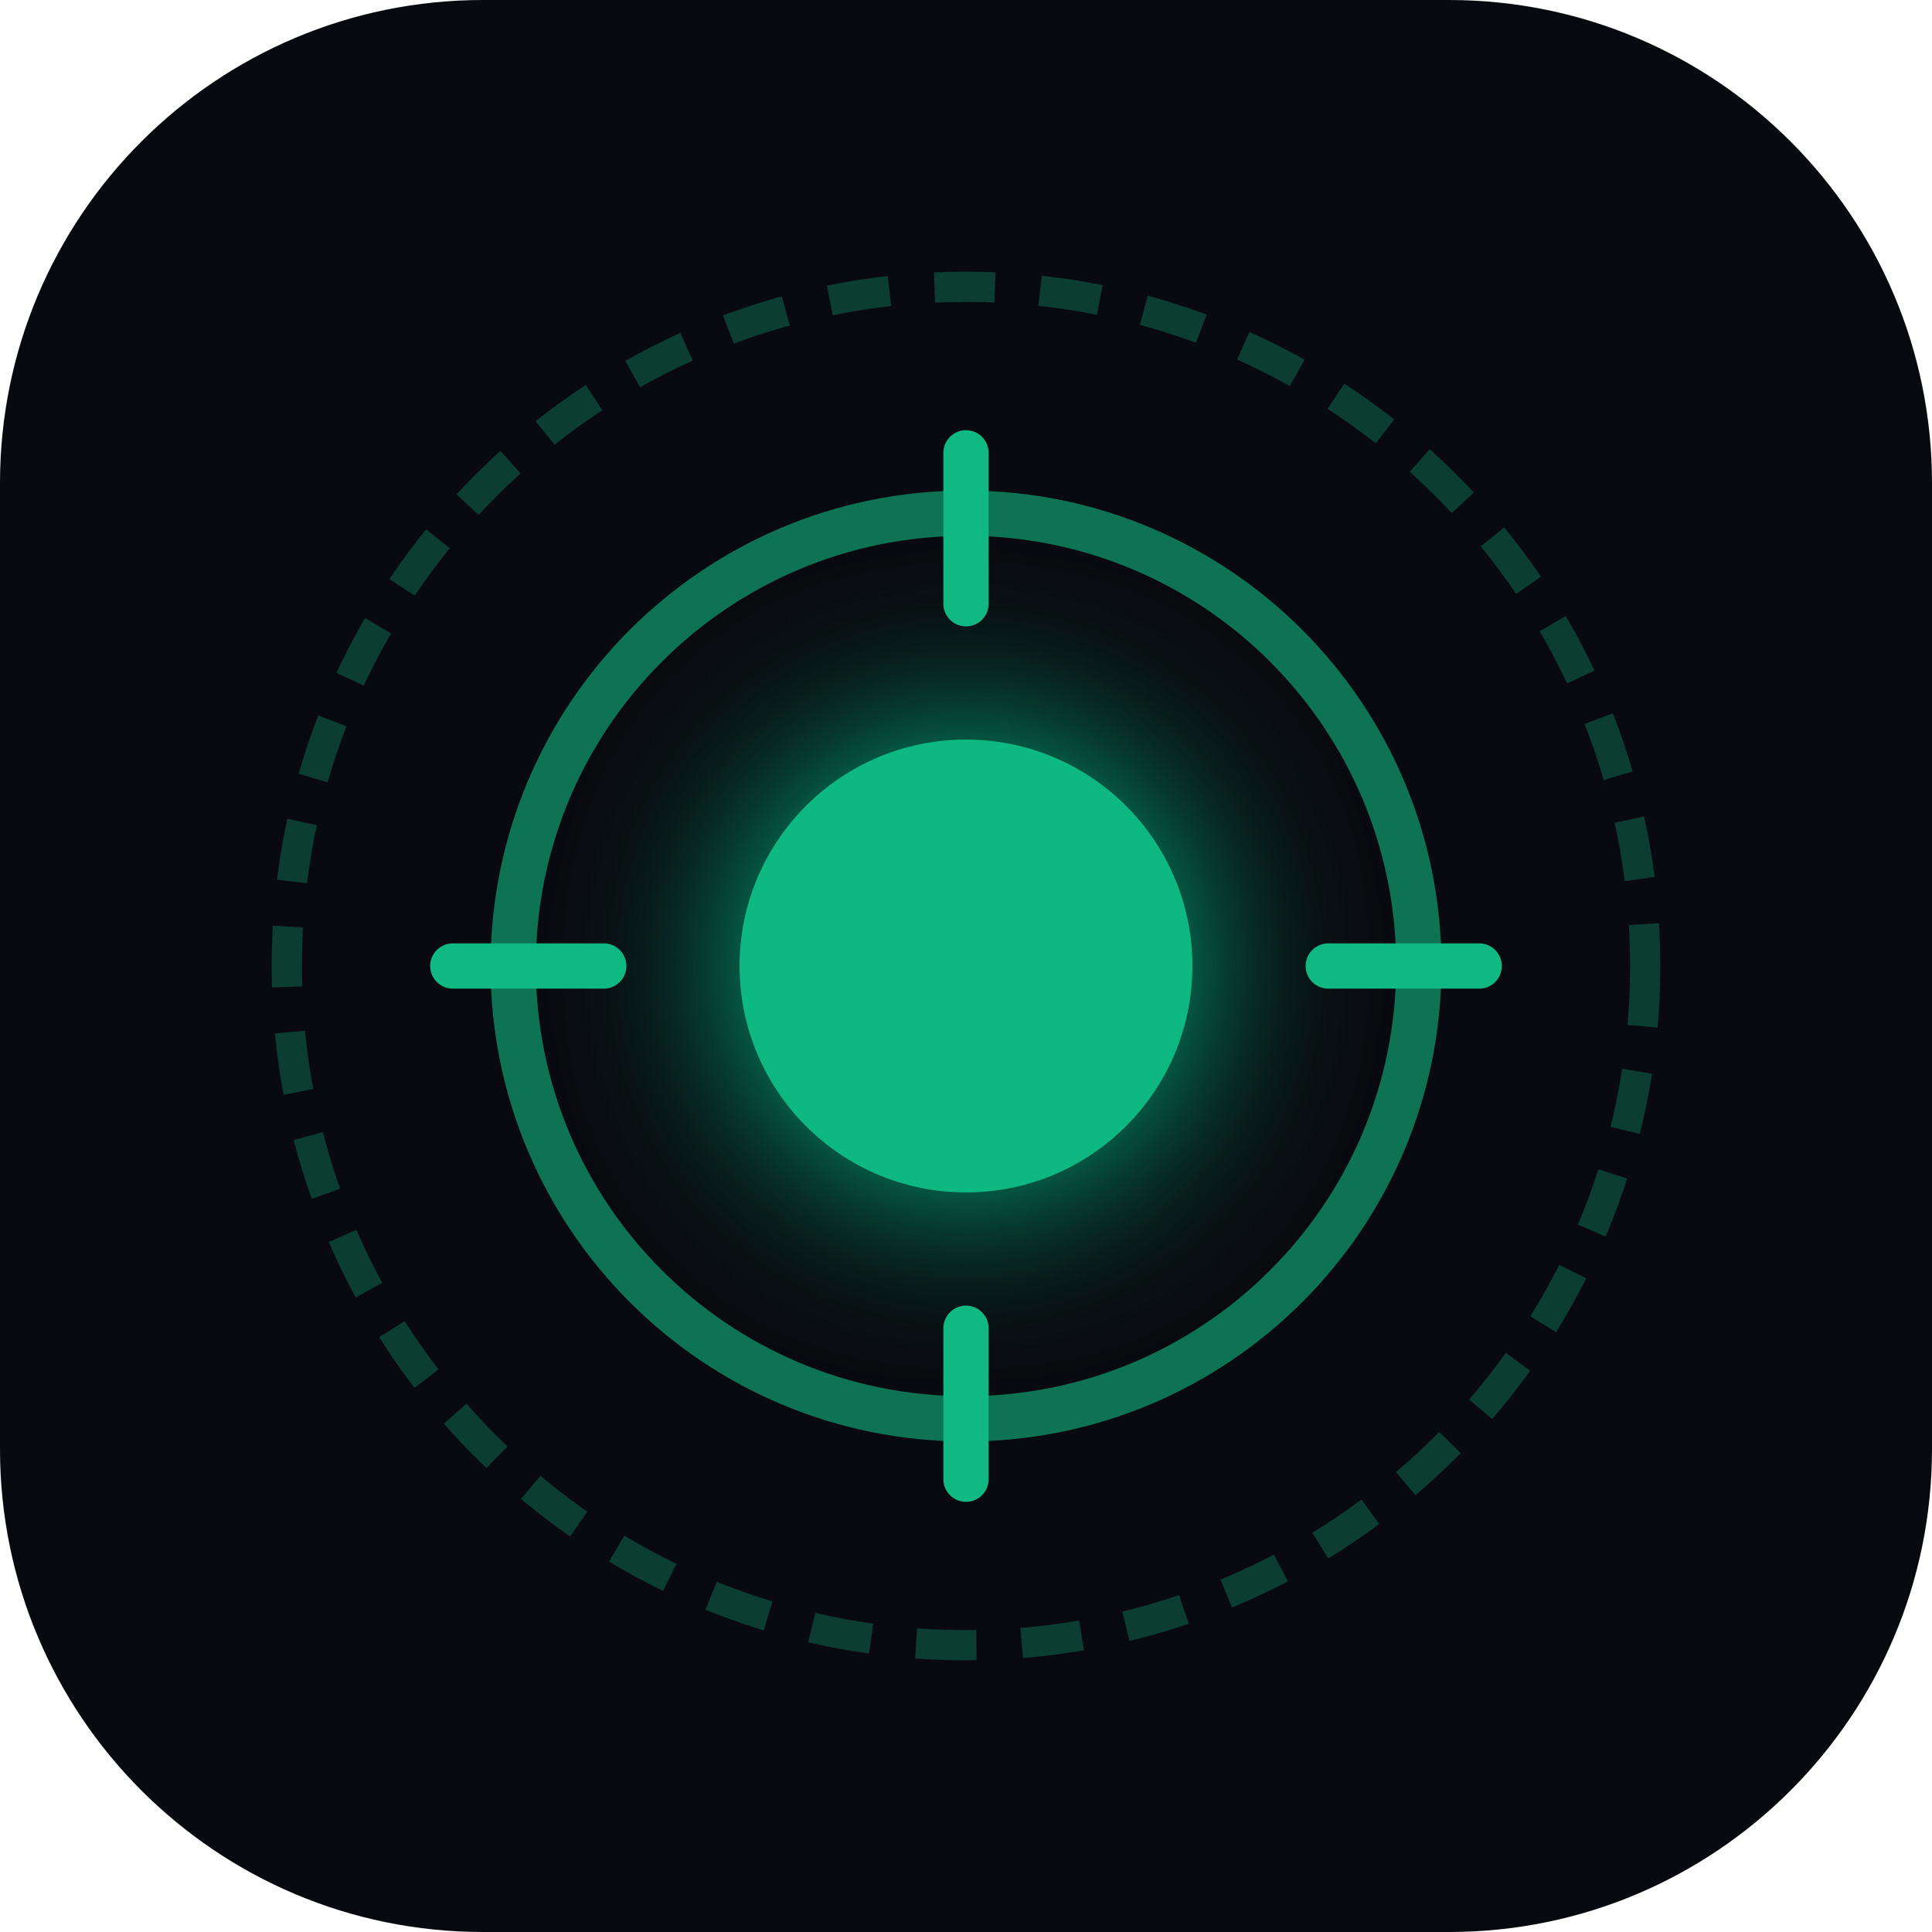
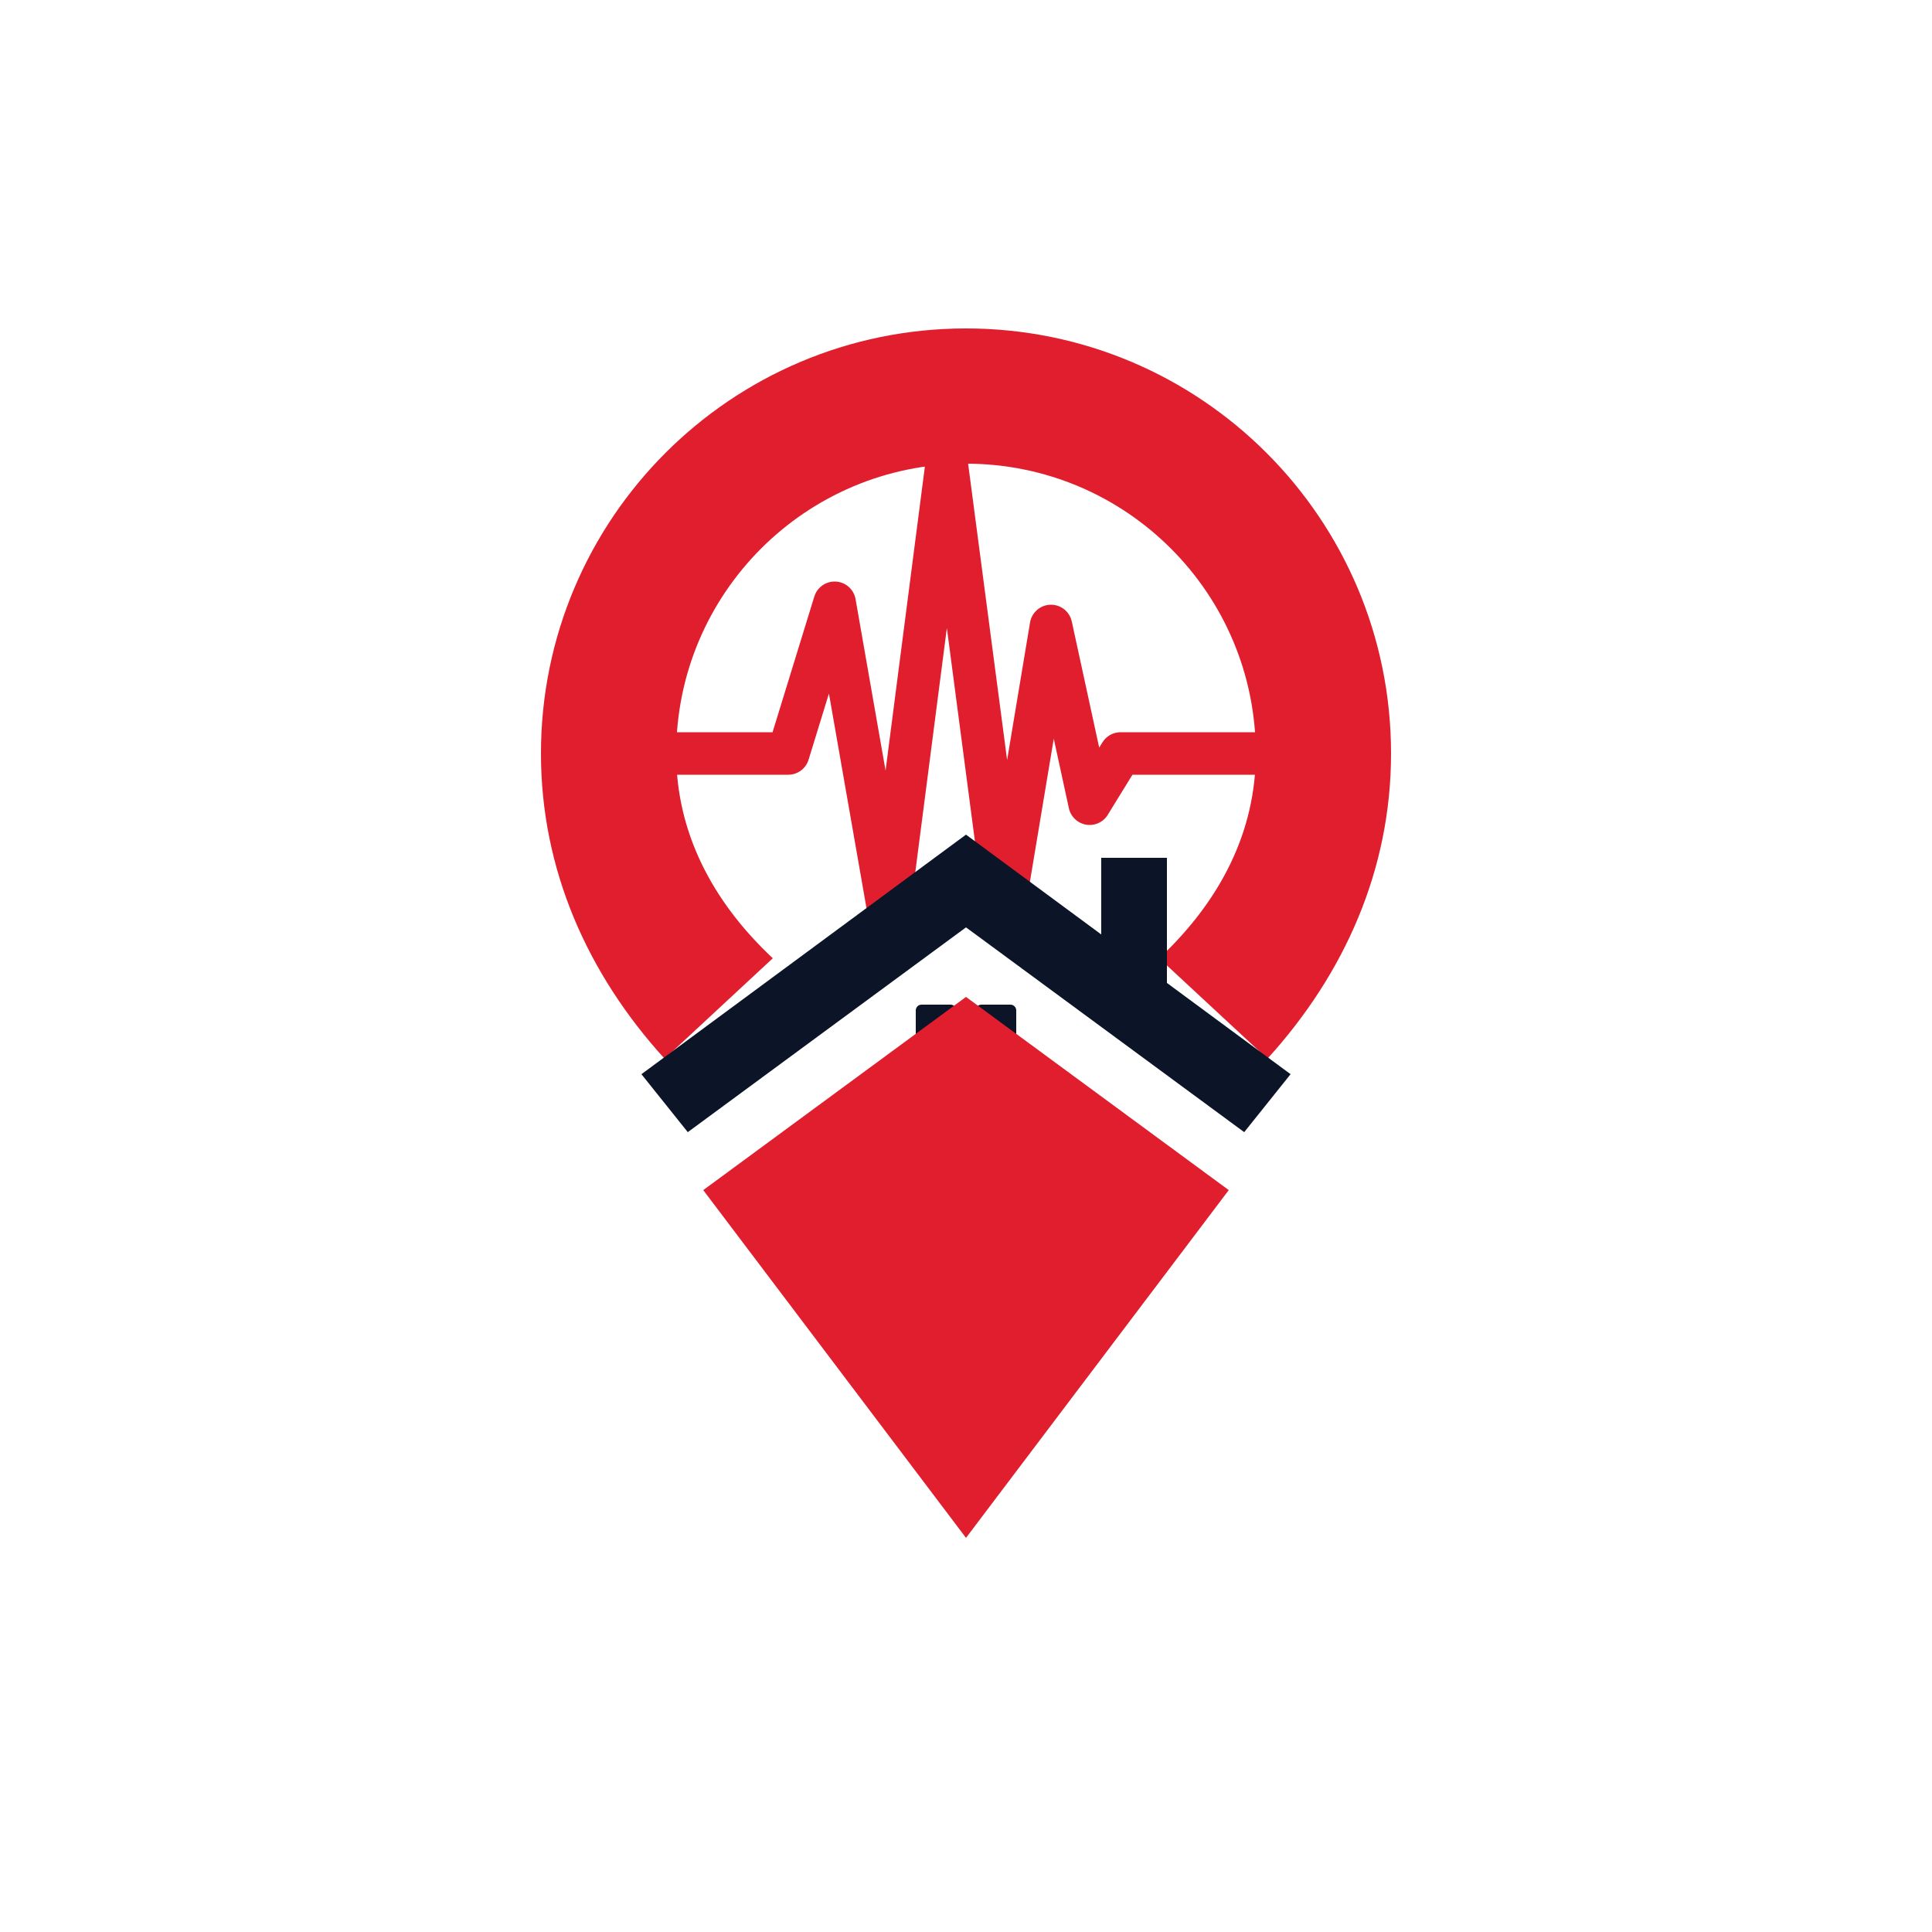
- <svg xmlns="http://www.w3.org/2000/svg" viewBox="0 0 512 512" fill="none">
-   <rect width="512" height="512" rx="128" fill="#090A0F" />
-   <circle cx="256" cy="256" r="180" stroke="#10B981" stroke-width="8" stroke-dasharray="16 12" opacity="0.3" />
-   <circle cx="256" cy="256" r="120" stroke="#10B981" stroke-width="12" opacity="0.6" />
-   <circle cx="256" cy="256" r="60" fill="#10B981" filter="drop-shadow(0 0 24px #10B981)" />
-   <path d="M256 120V160M256 352V392M120 256H160M352 256H392" stroke="#10B981" stroke-width="12" stroke-linecap="round" />
+ <svg xmlns="http://www.w3.org/2000/svg" viewBox="0 0 500 500" width="512" height="512" fill="none">
+   <path d="M 140 195             A 110 110 0 0 1 360 195             C 360 225 348 252 328 274             L 300 248             C 316 233 325 215 325 195             A 75 75 0 0 0 175 195             C 175 215 184 233 200 248             L 172 274             C 152 252 140 225 140 195 Z" fill="#E01E2E" />
+   <path d="M 175 195             L 204 195             L 216 156             L 230 236             L 245 120             L 260 234             L 272 162             L 282 208             L 290 195             L 325 195" stroke="#E01E2E" stroke-width="11" stroke-linecap="round" stroke-linejoin="round" />
+   <path d="M 285 248 L 285 222 L 302 222 L 302 263 Z" fill="#0C1527" />
+   <path d="M 250 216             L 334 278             L 322 293             L 250 240             L 178 293             L 166 278 Z" fill="#0C1527" />
+   <rect x="237" y="260" width="10.5" height="10.5" rx="1.5" fill="#0C1527" />
+   <rect x="252.5" y="260" width="10.5" height="10.5" rx="1.5" fill="#0C1527" />
+   <rect x="237" y="275.5" width="10.5" height="10.5" rx="1.5" fill="#0C1527" />
+   <rect x="252.5" y="275.5" width="10.5" height="10.5" rx="1.5" fill="#0C1527" />
+   <path d="M 182 308             L 250 258             L 318 308             L 250 398 Z" fill="#E01E2E" />
</svg>
